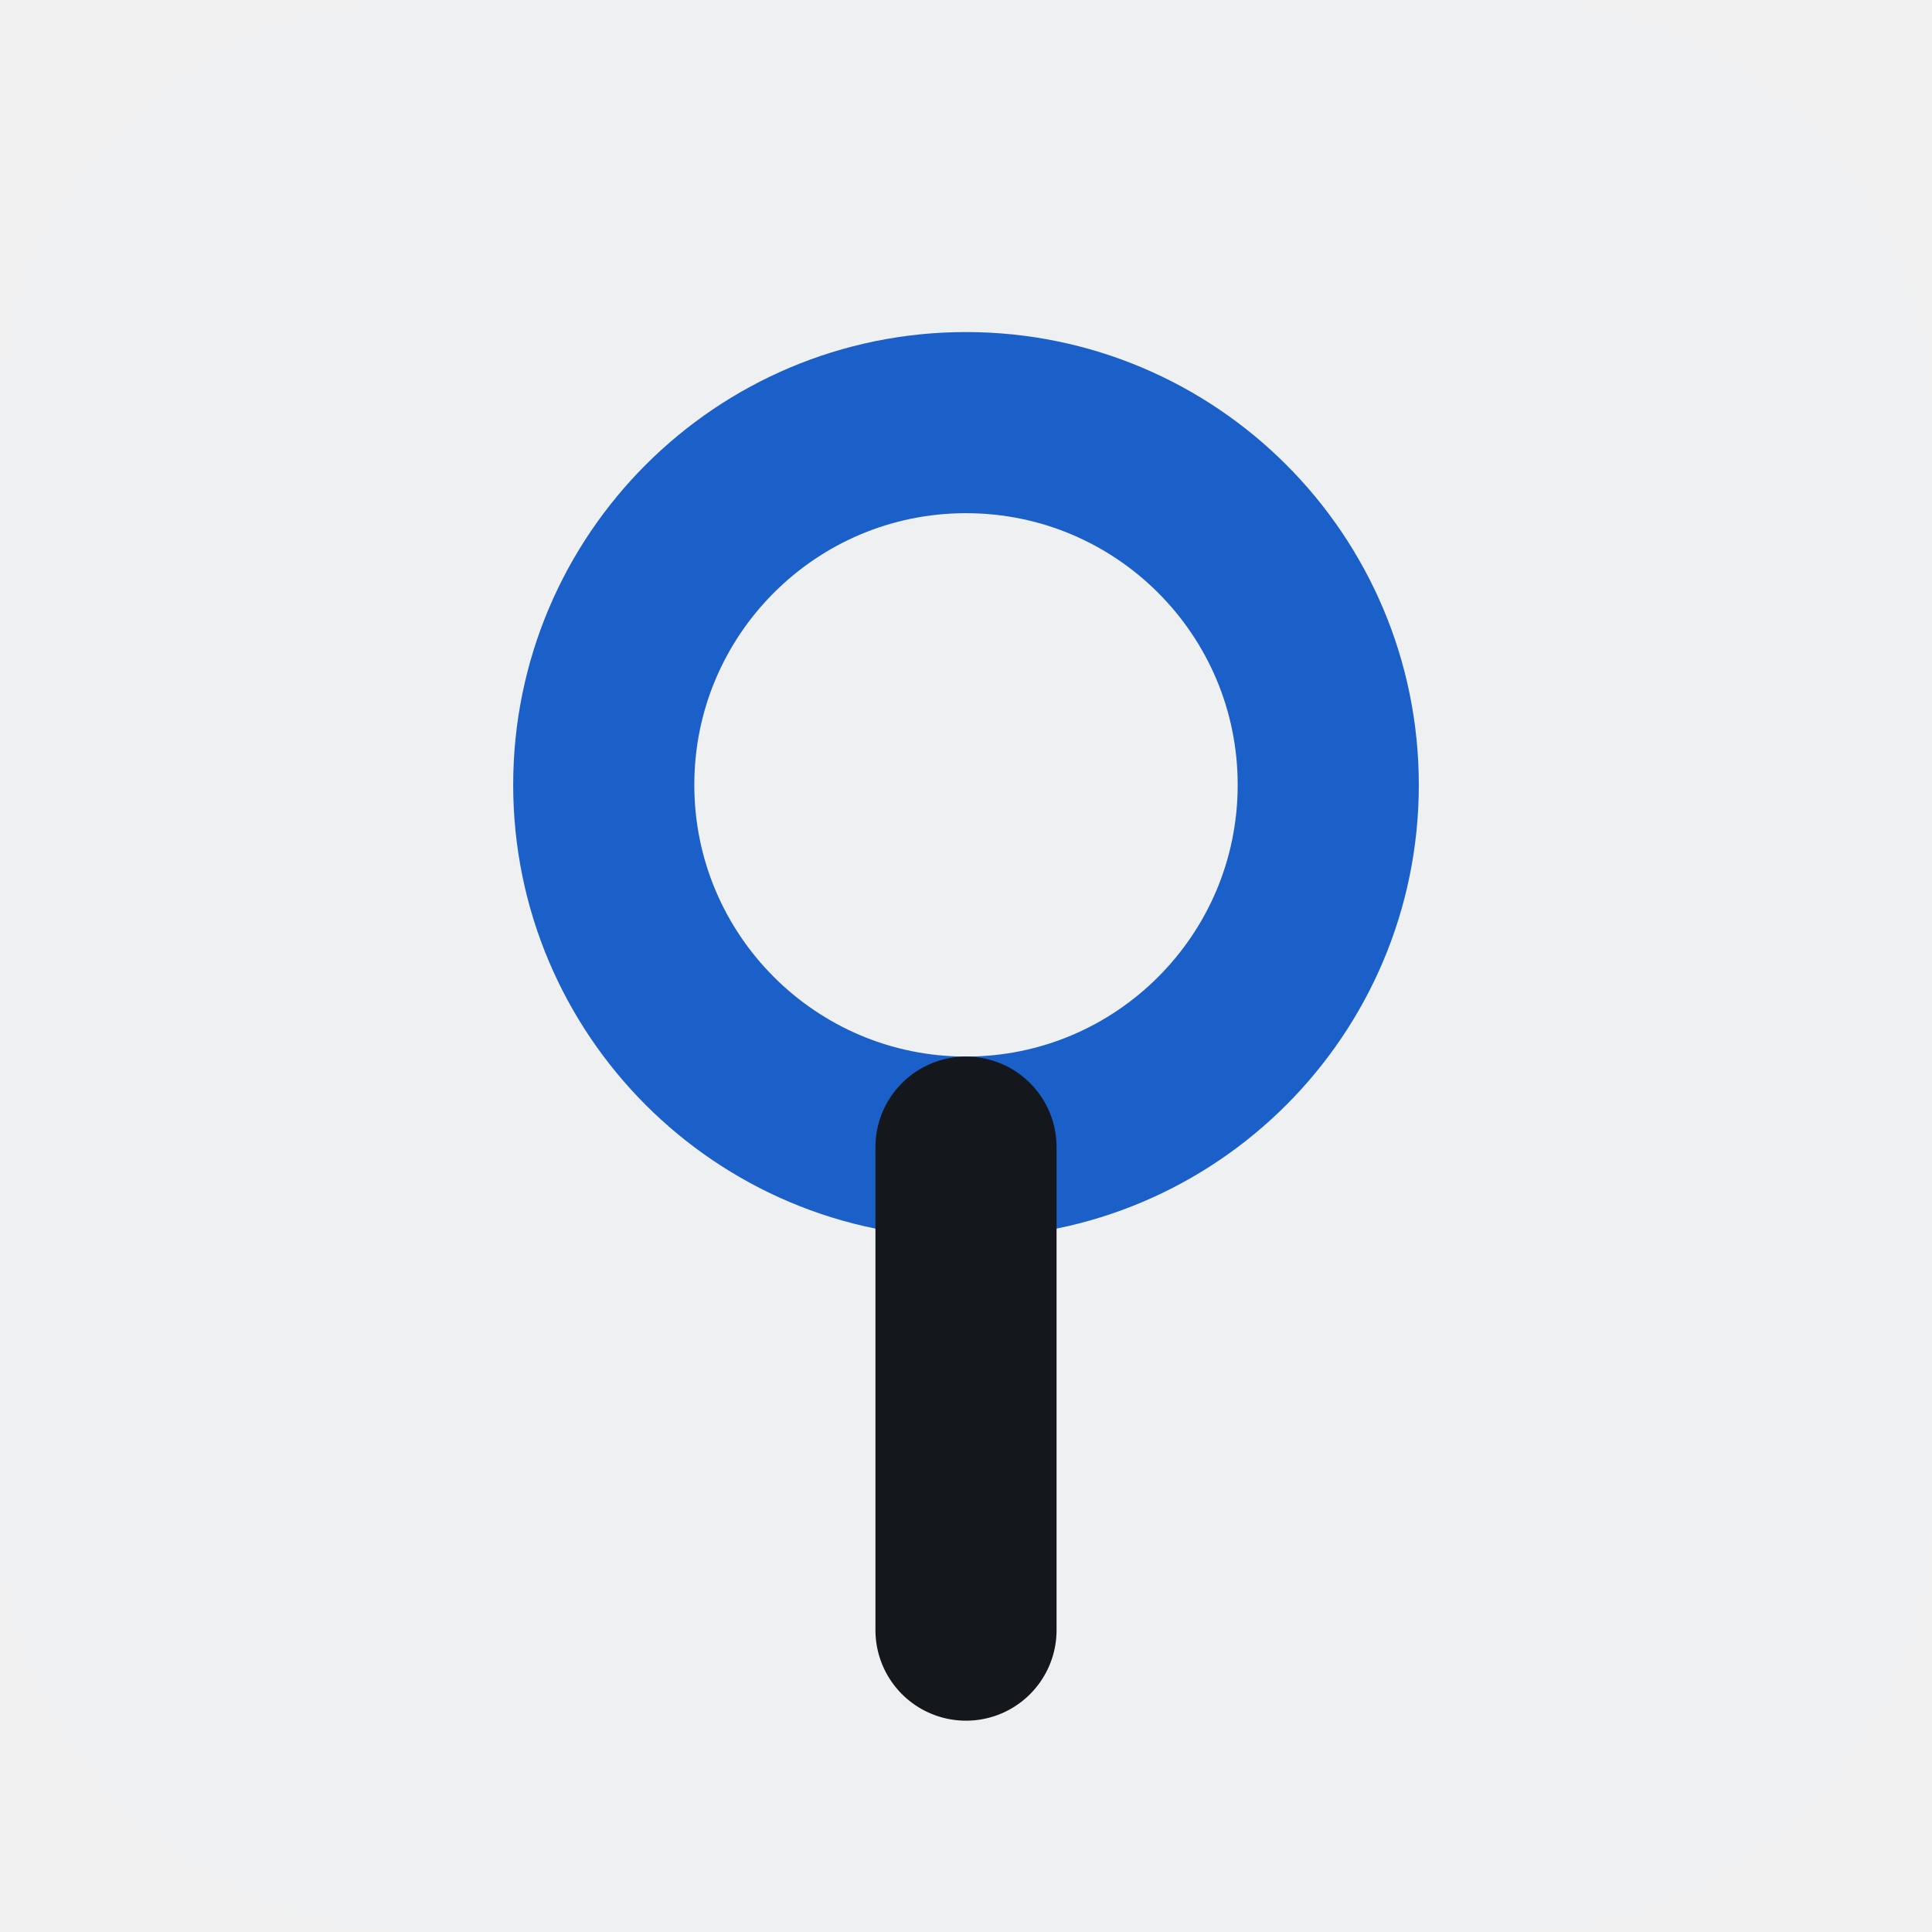
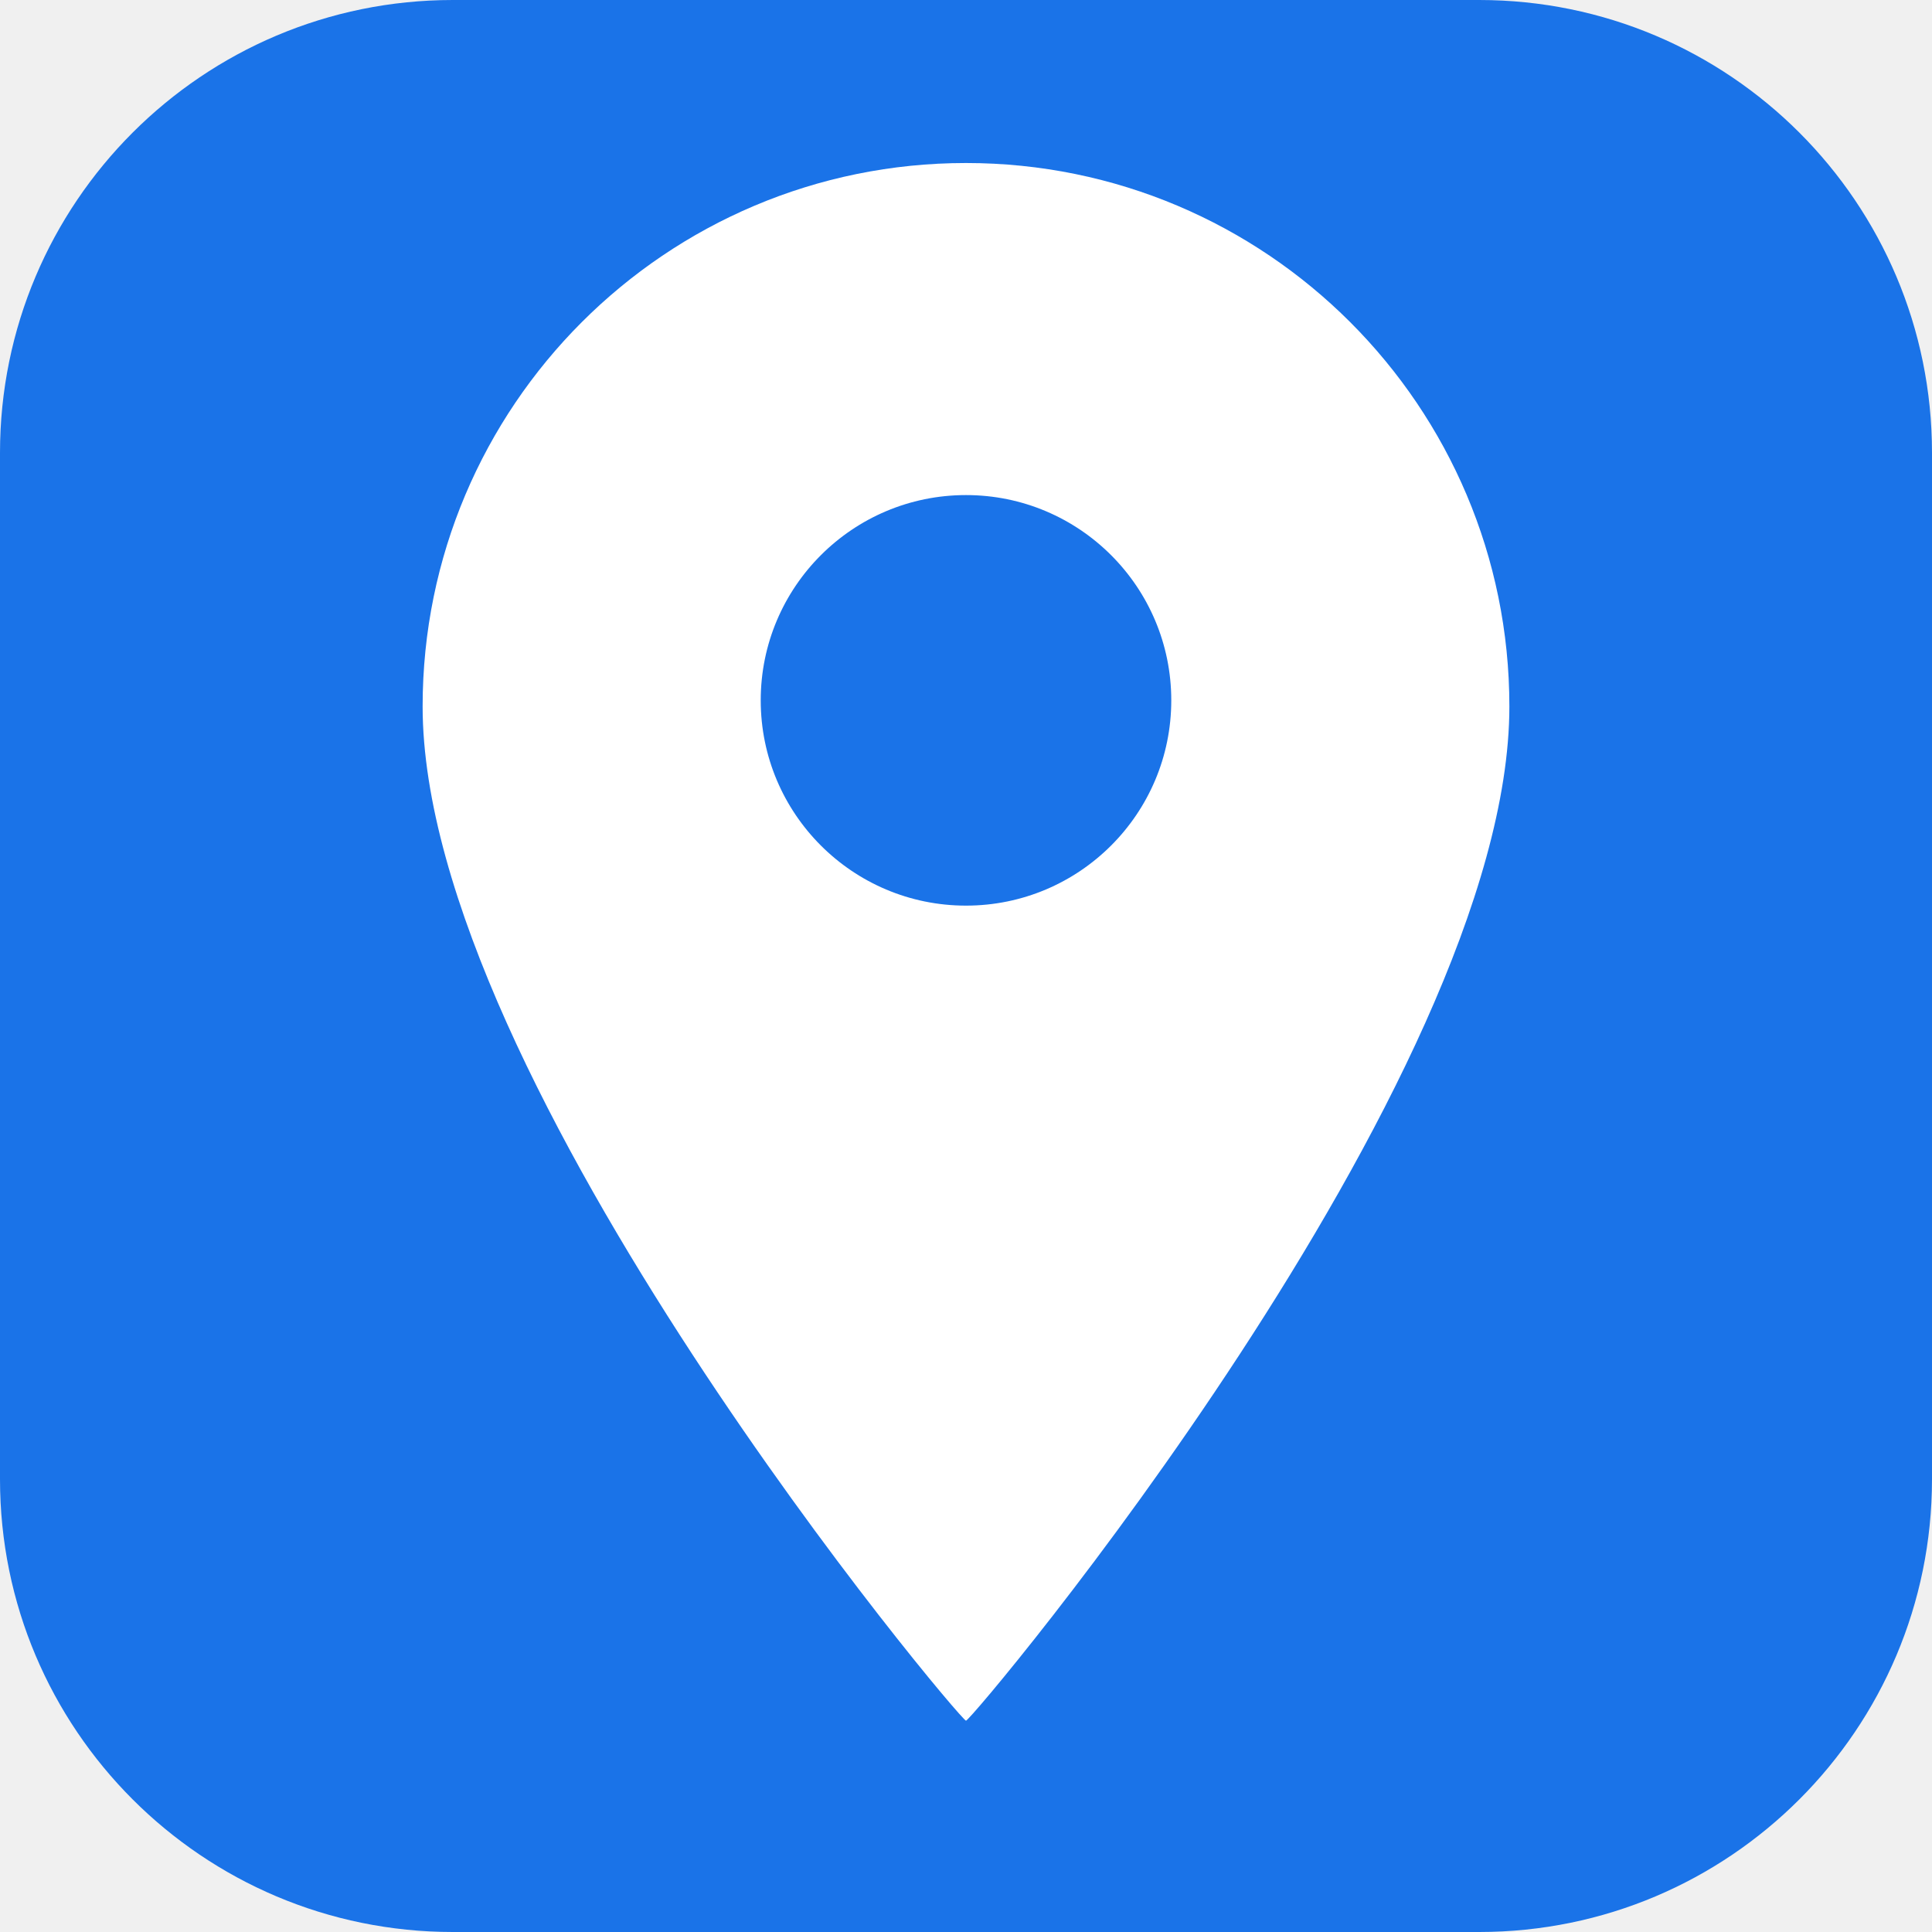
- <svg xmlns="http://www.w3.org/2000/svg" viewBox="0 0 32 32">
-   <rect width="32" height="32" rx="7" fill="#eef0f2" />
-   <circle cx="16" cy="13" r="6" fill="none" stroke="#1b5fc9" stroke-width="3" />
-   <path d="M16 19v8" stroke="#14171c" stroke-width="3" stroke-linecap="round" />
+ <svg xmlns="http://www.w3.org/2000/svg" viewBox="0 0 32 32" width="32" height="32">
+   <rect width="32" height="32" rx="7.5" fill="#1a73e8" />
+   <path d="M16 28.5c-.1 0-9-10.6-9-16.8a9 9 0 1 1 18 0c0 6.2-8.9 16.8-9 16.8Z" fill="#fff" />
+   <circle cx="16" cy="11.6" r="3.4" fill="#1a73e8" />
</svg>
